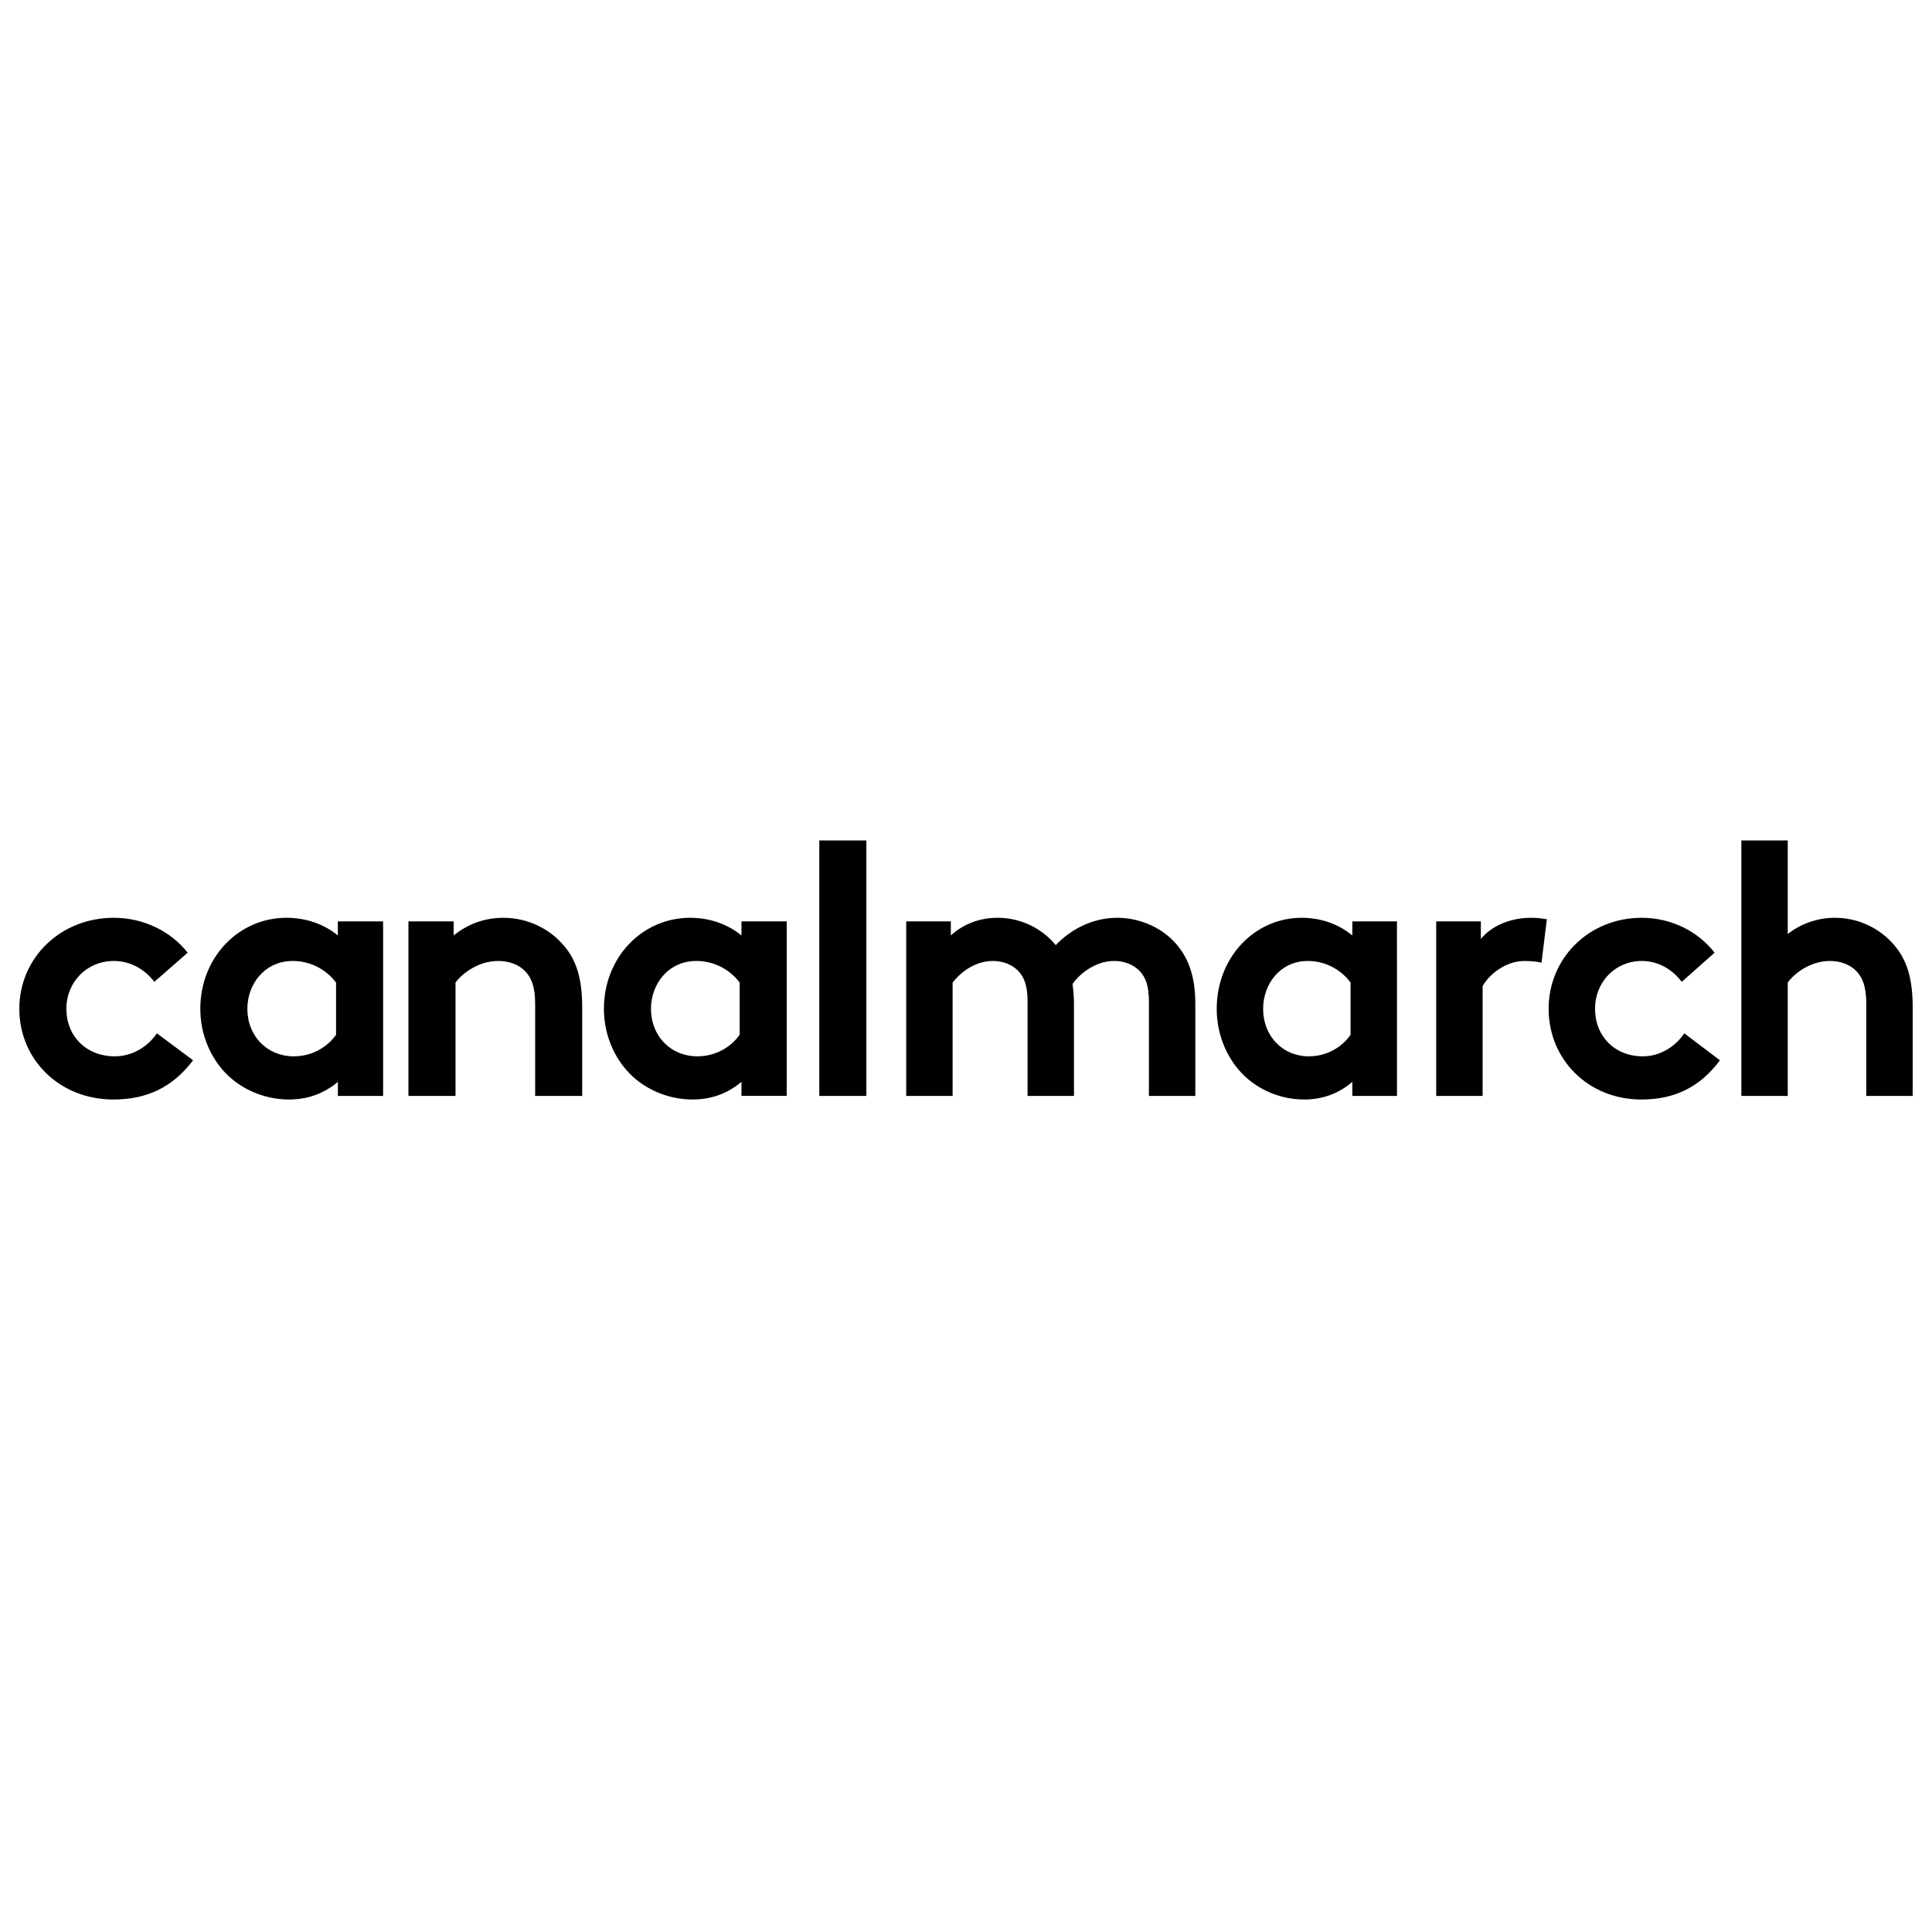
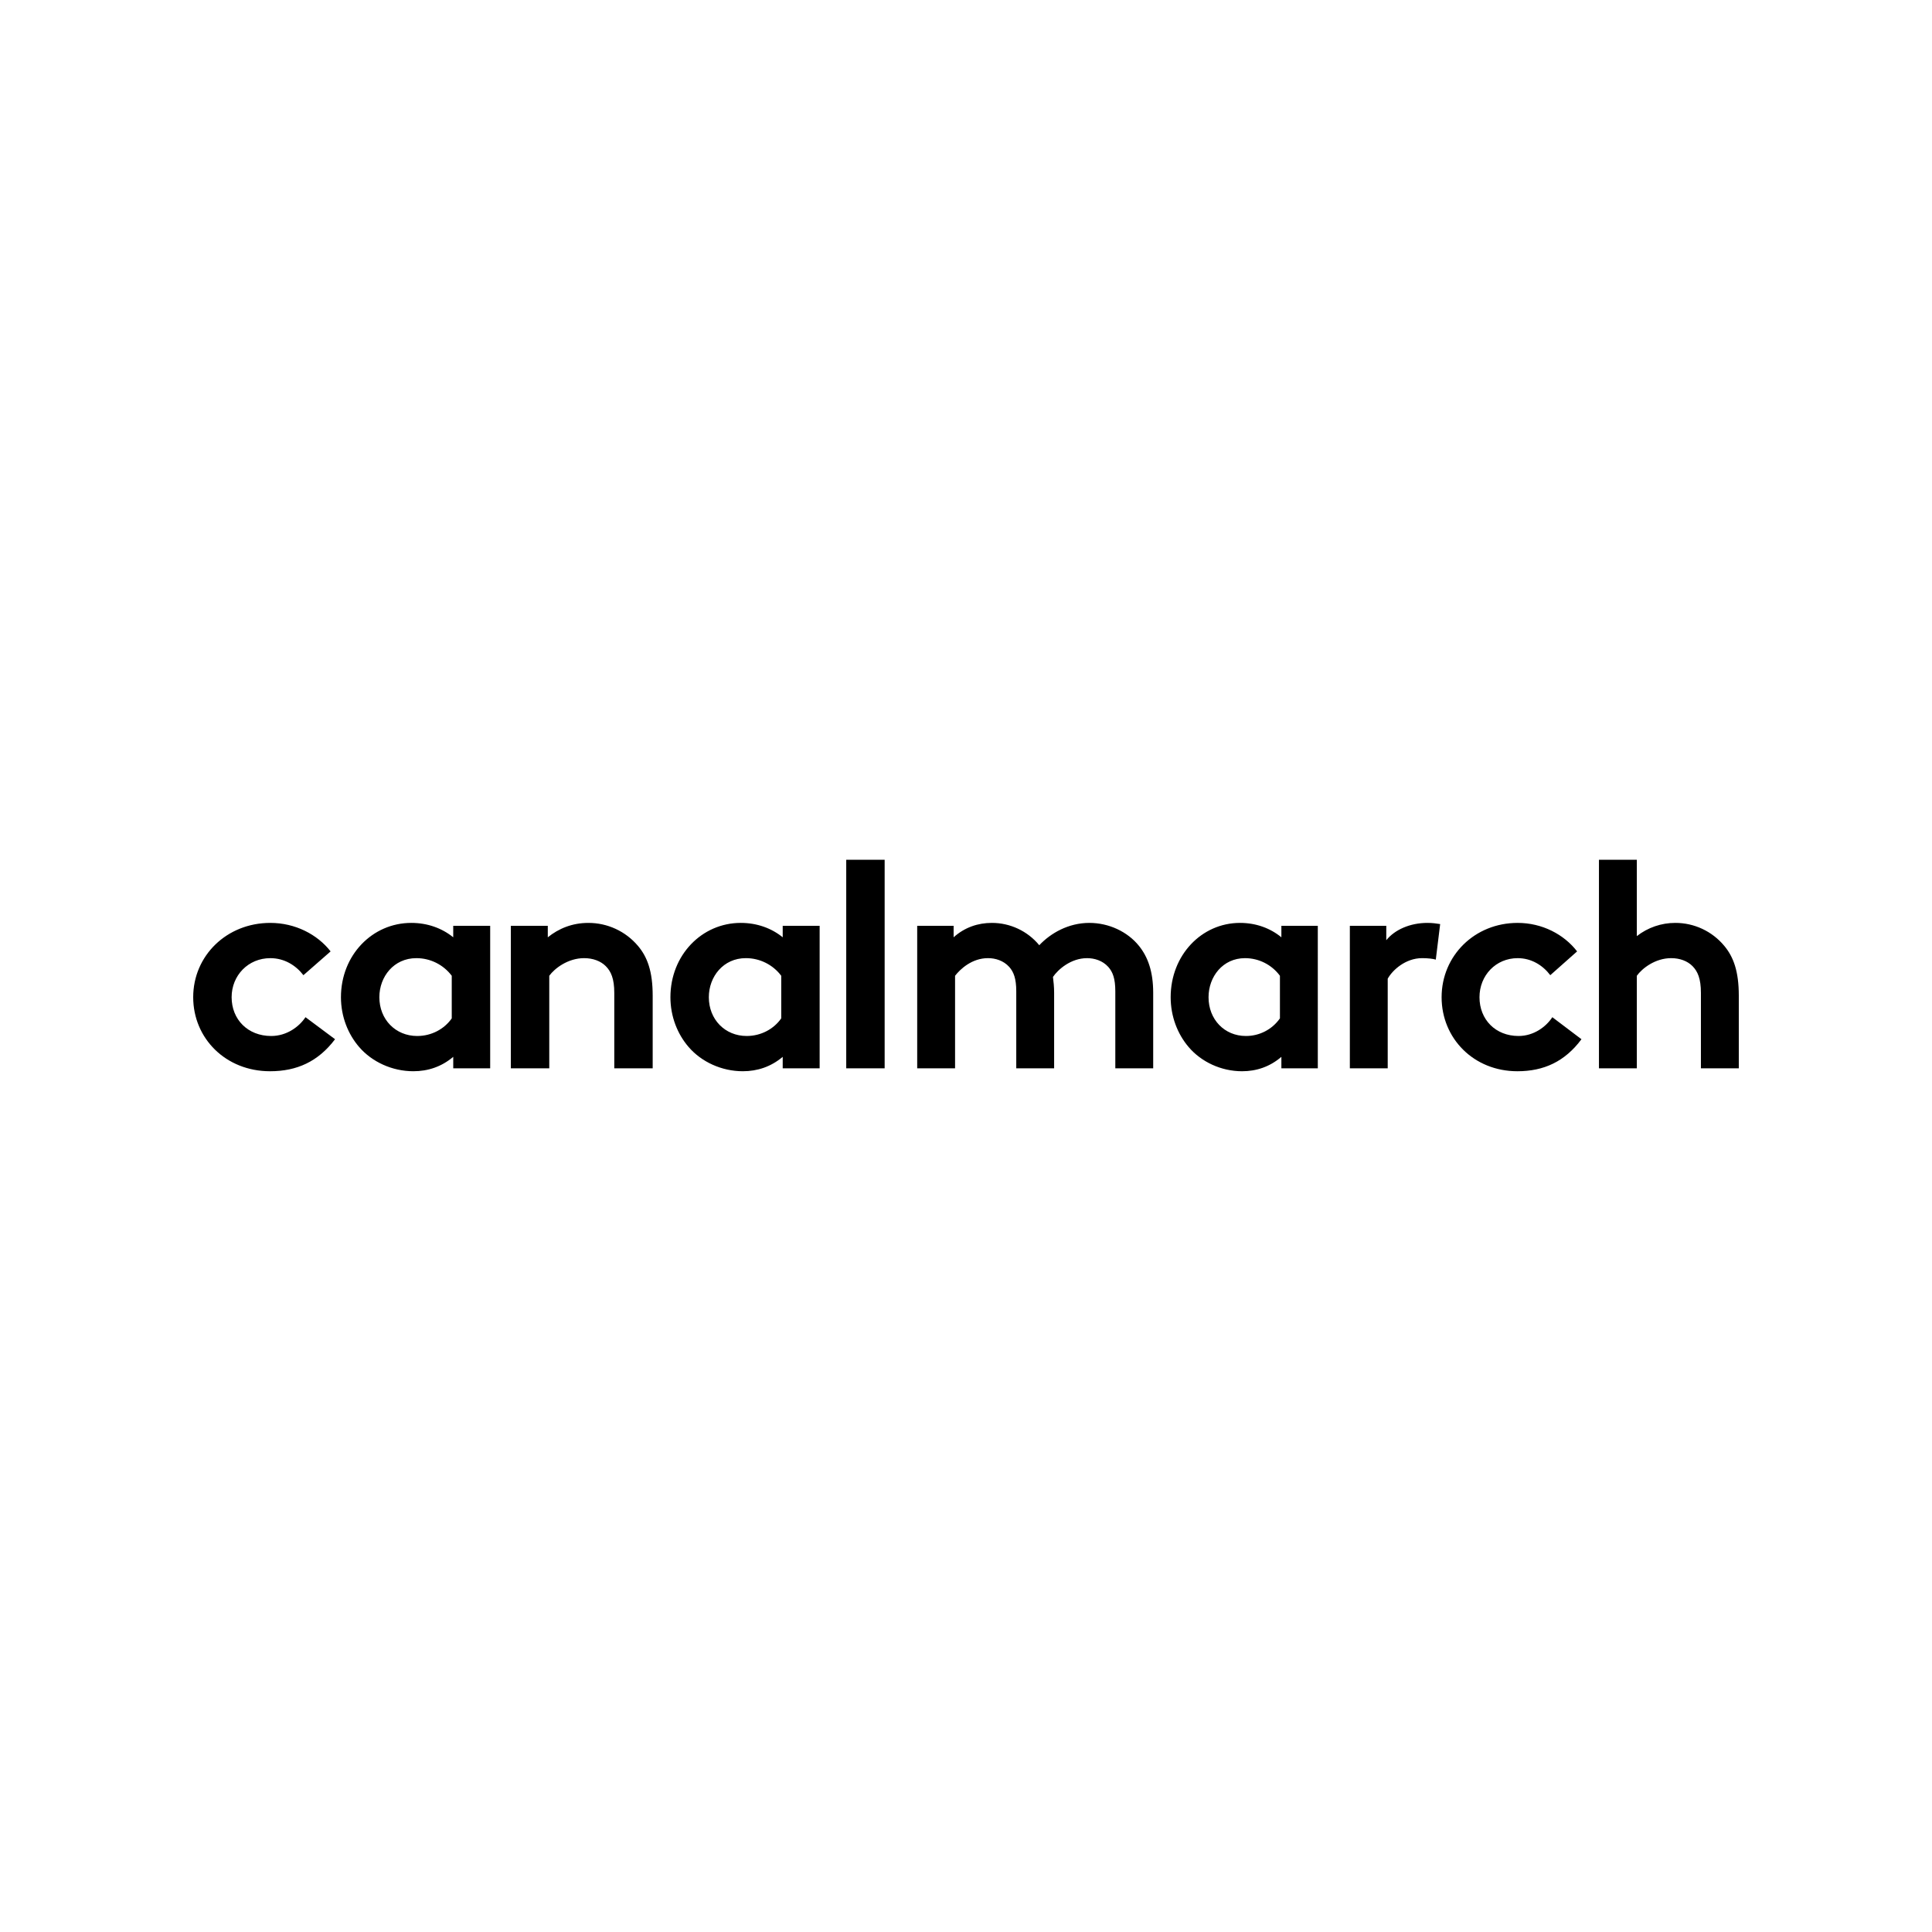
<svg xmlns="http://www.w3.org/2000/svg" width="200" height="200" fill="none">
  <path fill="#fff" d="M0 0h200v200H0z" />
  <g clip-path="url(#clip0)" fill-rule="evenodd" clip-rule="evenodd" fill="#000">
-     <path d="M185.068 101.714c.664-.931 2.327-2.234 4.361-2.234 1.107 0 2.068.372 2.696 1.005.666.671 1.071 1.602 1.071 3.391v9.573H198v-9.201c0-3.092-.665-4.917-1.848-6.333a8.046 8.046 0 00-6.207-2.906 7.892 7.892 0 00-4.877 1.677V87h-4.803v26.449h4.803v-11.735zm-10.714 5.253c-.776 1.192-2.328 2.384-4.286 2.384-2.918 0-4.952-2.086-4.952-4.917 0-2.757 2.07-4.954 4.842-4.954 1.736 0 3.177.893 4.136 2.16l3.4-3.017c-1.663-2.161-4.433-3.614-7.537-3.614-5.468 0-9.644 4.171-9.644 9.425 0 5.215 4.065 9.387 9.607 9.387 3.362 0 6.023-1.229 8.128-4.06l-3.694-2.794zM160.13 95.158c-.518-.074-.925-.15-1.625-.15-2.18 0-4.137.858-5.208 2.199v-1.825h-4.621v18.067h4.803v-11.362c.591-1.08 2.253-2.607 4.36-2.607.701 0 1.404.074 1.737.186l.554-4.508zm-15.518.224h-4.619v1.453c-1.404-1.155-3.213-1.826-5.245-1.826-4.878 0-8.793 4.098-8.793 9.425 0 2.459.886 4.693 2.29 6.332 1.588 1.863 4.101 3.055 6.762 3.055 1.809 0 3.509-.559 4.987-1.825v1.453h4.619l-.001-18.067zm-4.802 11.734c-.925 1.341-2.514 2.235-4.324 2.235-2.697 0-4.728-2.086-4.728-4.917 0-2.608 1.81-4.954 4.617-4.954a5.497 5.497 0 014.435 2.234v5.402zm-41.196 6.333v-11.735c.664-.857 2.142-2.234 4.176-2.234.923 0 1.958.298 2.697 1.117.554.633.886 1.453.886 3.092v9.76h4.803v-9.574c0-.745-.073-1.415-.147-2.012.628-.931 2.254-2.383 4.322-2.383.924 0 1.959.298 2.698 1.117.555.633.886 1.453.886 3.092v9.76h4.803v-9.574c0-2.682-.666-4.545-1.811-5.96-1.441-1.789-3.806-2.906-6.281-2.906-2.66 0-4.914 1.304-6.355 2.831a7.779 7.779 0 00-6.022-2.831c-1.737 0-3.436.559-4.84 1.826v-1.453H93.81v18.067h4.803zM89.684 87h-4.871v26.448h4.871V87zm-8.243 8.381h-4.684v1.453c-1.424-1.155-3.26-1.825-5.321-1.825-4.947 0-8.919 4.097-8.919 9.424 0 2.458.9 4.693 2.324 6.333 1.61 1.862 4.16 3.054 6.857 3.054 1.836 0 3.56-.559 5.058-1.826v1.453h4.684V95.381zm-4.871 11.734c-.938 1.341-2.55 2.235-4.385 2.235-2.735 0-4.797-2.086-4.797-4.917 0-2.607 1.837-4.954 4.685-4.954a5.601 5.601 0 014.497 2.235v5.401zm-29.416 6.333v-11.734c.674-.931 2.36-2.235 4.421-2.235 1.125 0 2.099.373 2.736 1.006.674.671 1.087 1.602 1.087 3.39v9.573h4.87v-9.2c0-3.092-.674-4.917-1.873-6.332-1.499-1.788-3.785-2.906-6.295-2.906-2.024 0-3.748.707-5.134 1.825v-1.453h-4.684v18.066h4.872zm-7.495-18.066h-4.685v1.452c-1.423-1.154-3.26-1.825-5.32-1.825-4.946 0-8.918 4.097-8.918 9.424 0 2.459.9 4.694 2.323 6.333 1.612 1.863 4.16 3.055 6.858 3.055 1.836 0 3.56-.56 5.059-1.826v1.453h4.684V95.382zm-4.87 11.734c-.937 1.341-2.55 2.235-4.385 2.235-2.736 0-4.797-2.086-4.797-4.917 0-2.607 1.837-4.954 4.684-4.954a5.603 5.603 0 014.497 2.234v5.402zm-18.55-.149c-.787 1.192-2.361 2.384-4.347 2.384-2.96 0-5.02-2.086-5.02-4.917 0-2.757 2.099-4.954 4.91-4.954 1.76 0 3.222.894 4.196 2.16l3.447-3.018c-1.687-2.16-4.497-3.613-7.645-3.613-5.545 0-9.78 4.172-9.78 9.425 0 5.215 4.122 9.387 9.743 9.387 3.41 0 6.108-1.229 8.244-4.06l-3.748-2.794z" />
+     <path d="M169.443 101.012c.543-.761 1.9-1.825 3.56-1.825.904 0 1.688.305 2.201.821.543.548.874 1.308.874 2.769v7.814H180v-7.511c0-2.524-.543-4.014-1.508-5.17a6.57 6.57 0 00-5.067-2.372 6.444 6.444 0 00-3.982 1.369V89h-3.92v21.591h3.92v-9.579zm-8.746 4.288c-.633.972-1.9 1.945-3.499 1.945-2.382 0-4.042-1.702-4.042-4.013 0-2.251 1.689-4.044 3.952-4.044 1.417 0 2.594.729 3.377 1.763l2.776-2.463c-1.358-1.764-3.62-2.95-6.154-2.95-4.463 0-7.872 3.405-7.872 7.694 0 4.257 3.318 7.663 7.843 7.663 2.744 0 4.916-1.004 6.635-3.314l-3.016-2.281zm-11.612-9.64c-.422-.06-.754-.122-1.326-.122-1.779 0-3.377.7-4.252 1.794v-1.49h-3.771v14.749h3.92v-9.275c.483-.882 1.84-2.129 3.559-2.129.573 0 1.146.061 1.418.152l.452-3.68zm-12.667.182h-3.77v1.186c-1.147-.943-2.624-1.49-4.283-1.49-3.981 0-7.178 3.345-7.178 7.694 0 2.007.724 3.831 1.87 5.169 1.297 1.521 3.348 2.494 5.52 2.494 1.477 0 2.865-.456 4.071-1.49v1.186h3.771l-.001-14.749zm-3.92 9.579a4.277 4.277 0 01-3.53 1.824c-2.202 0-3.86-1.702-3.86-4.013 0-2.129 1.478-4.044 3.769-4.044a4.488 4.488 0 013.621 1.824v4.409zm-33.63 5.17v-9.579c.543-.7 1.749-1.825 3.409-1.825.754 0 1.599.244 2.202.912.452.518.724 1.186.724 2.524v7.968h3.92v-7.815c0-.609-.059-1.156-.12-1.643.513-.76 1.84-1.945 3.528-1.945.755 0 1.6.243 2.202.911.454.518.724 1.186.724 2.524v7.968h3.921v-7.815c0-2.19-.543-3.71-1.478-4.866-1.177-1.46-3.108-2.372-5.128-2.372-2.172 0-4.012 1.064-5.187 2.311a6.353 6.353 0 00-4.917-2.311c-1.417 0-2.804.456-3.95 1.49v-1.186h-3.77v14.749h3.92zM91.579 89h-3.977v21.59h3.977V89zm-6.73 6.842h-3.823v1.186c-1.162-.943-2.661-1.49-4.344-1.49-4.038 0-7.28 3.345-7.28 7.693 0 2.007.734 3.831 1.897 5.17 1.315 1.52 3.395 2.493 5.597 2.493 1.5 0 2.906-.457 4.13-1.49v1.186h3.823V95.842zm-3.976 9.579c-.765 1.094-2.08 1.824-3.579 1.824-2.233 0-3.916-1.703-3.916-4.014 0-2.128 1.5-4.044 3.824-4.044a4.574 4.574 0 013.671 1.824v4.41zM56.86 110.59v-9.579c.55-.759 1.928-1.824 3.61-1.824.918 0 1.713.304 2.233.822.55.547.887 1.307.887 2.766v7.815h3.976v-7.51c0-2.524-.55-4.014-1.53-5.17a6.702 6.702 0 00-5.138-2.371c-1.652 0-3.06.577-4.191 1.49v-1.187h-3.824v14.748h3.977zm-6.118-14.748h-3.824v1.186c-1.163-.943-2.661-1.49-4.343-1.49-4.038 0-7.28 3.345-7.28 7.693 0 2.007.734 3.832 1.896 5.17 1.316 1.52 3.396 2.493 5.598 2.493 1.5 0 2.906-.456 4.13-1.49v1.186h3.824V95.842zm-3.976 9.579c-.765 1.095-2.08 1.825-3.58 1.825-2.232 0-3.915-1.704-3.915-4.015 0-2.128 1.5-4.043 3.824-4.043a4.572 4.572 0 013.67 1.824v4.409zm-15.142-.122c-.643.974-1.928 1.947-3.548 1.947-2.417 0-4.098-1.704-4.098-4.015 0-2.25 1.713-4.043 4.007-4.043 1.438 0 2.63.73 3.425 1.763l2.814-2.463c-1.376-1.764-3.67-2.95-6.24-2.95-4.527 0-7.984 3.405-7.984 7.693 0 4.258 3.365 7.664 7.954 7.664 2.783 0 4.986-1.004 6.73-3.315l-3.06-2.281z" />
  </g>
  <defs>
    <clipPath id="clip0">
-       <path fill="#fff" transform="translate(2 87)" d="M0 0h196v26.821H0z" />
+       <path fill="#fff" transform="translate(20 89)" d="M0 0h160v21.895H0z" />
    </clipPath>
  </defs>
</svg>
